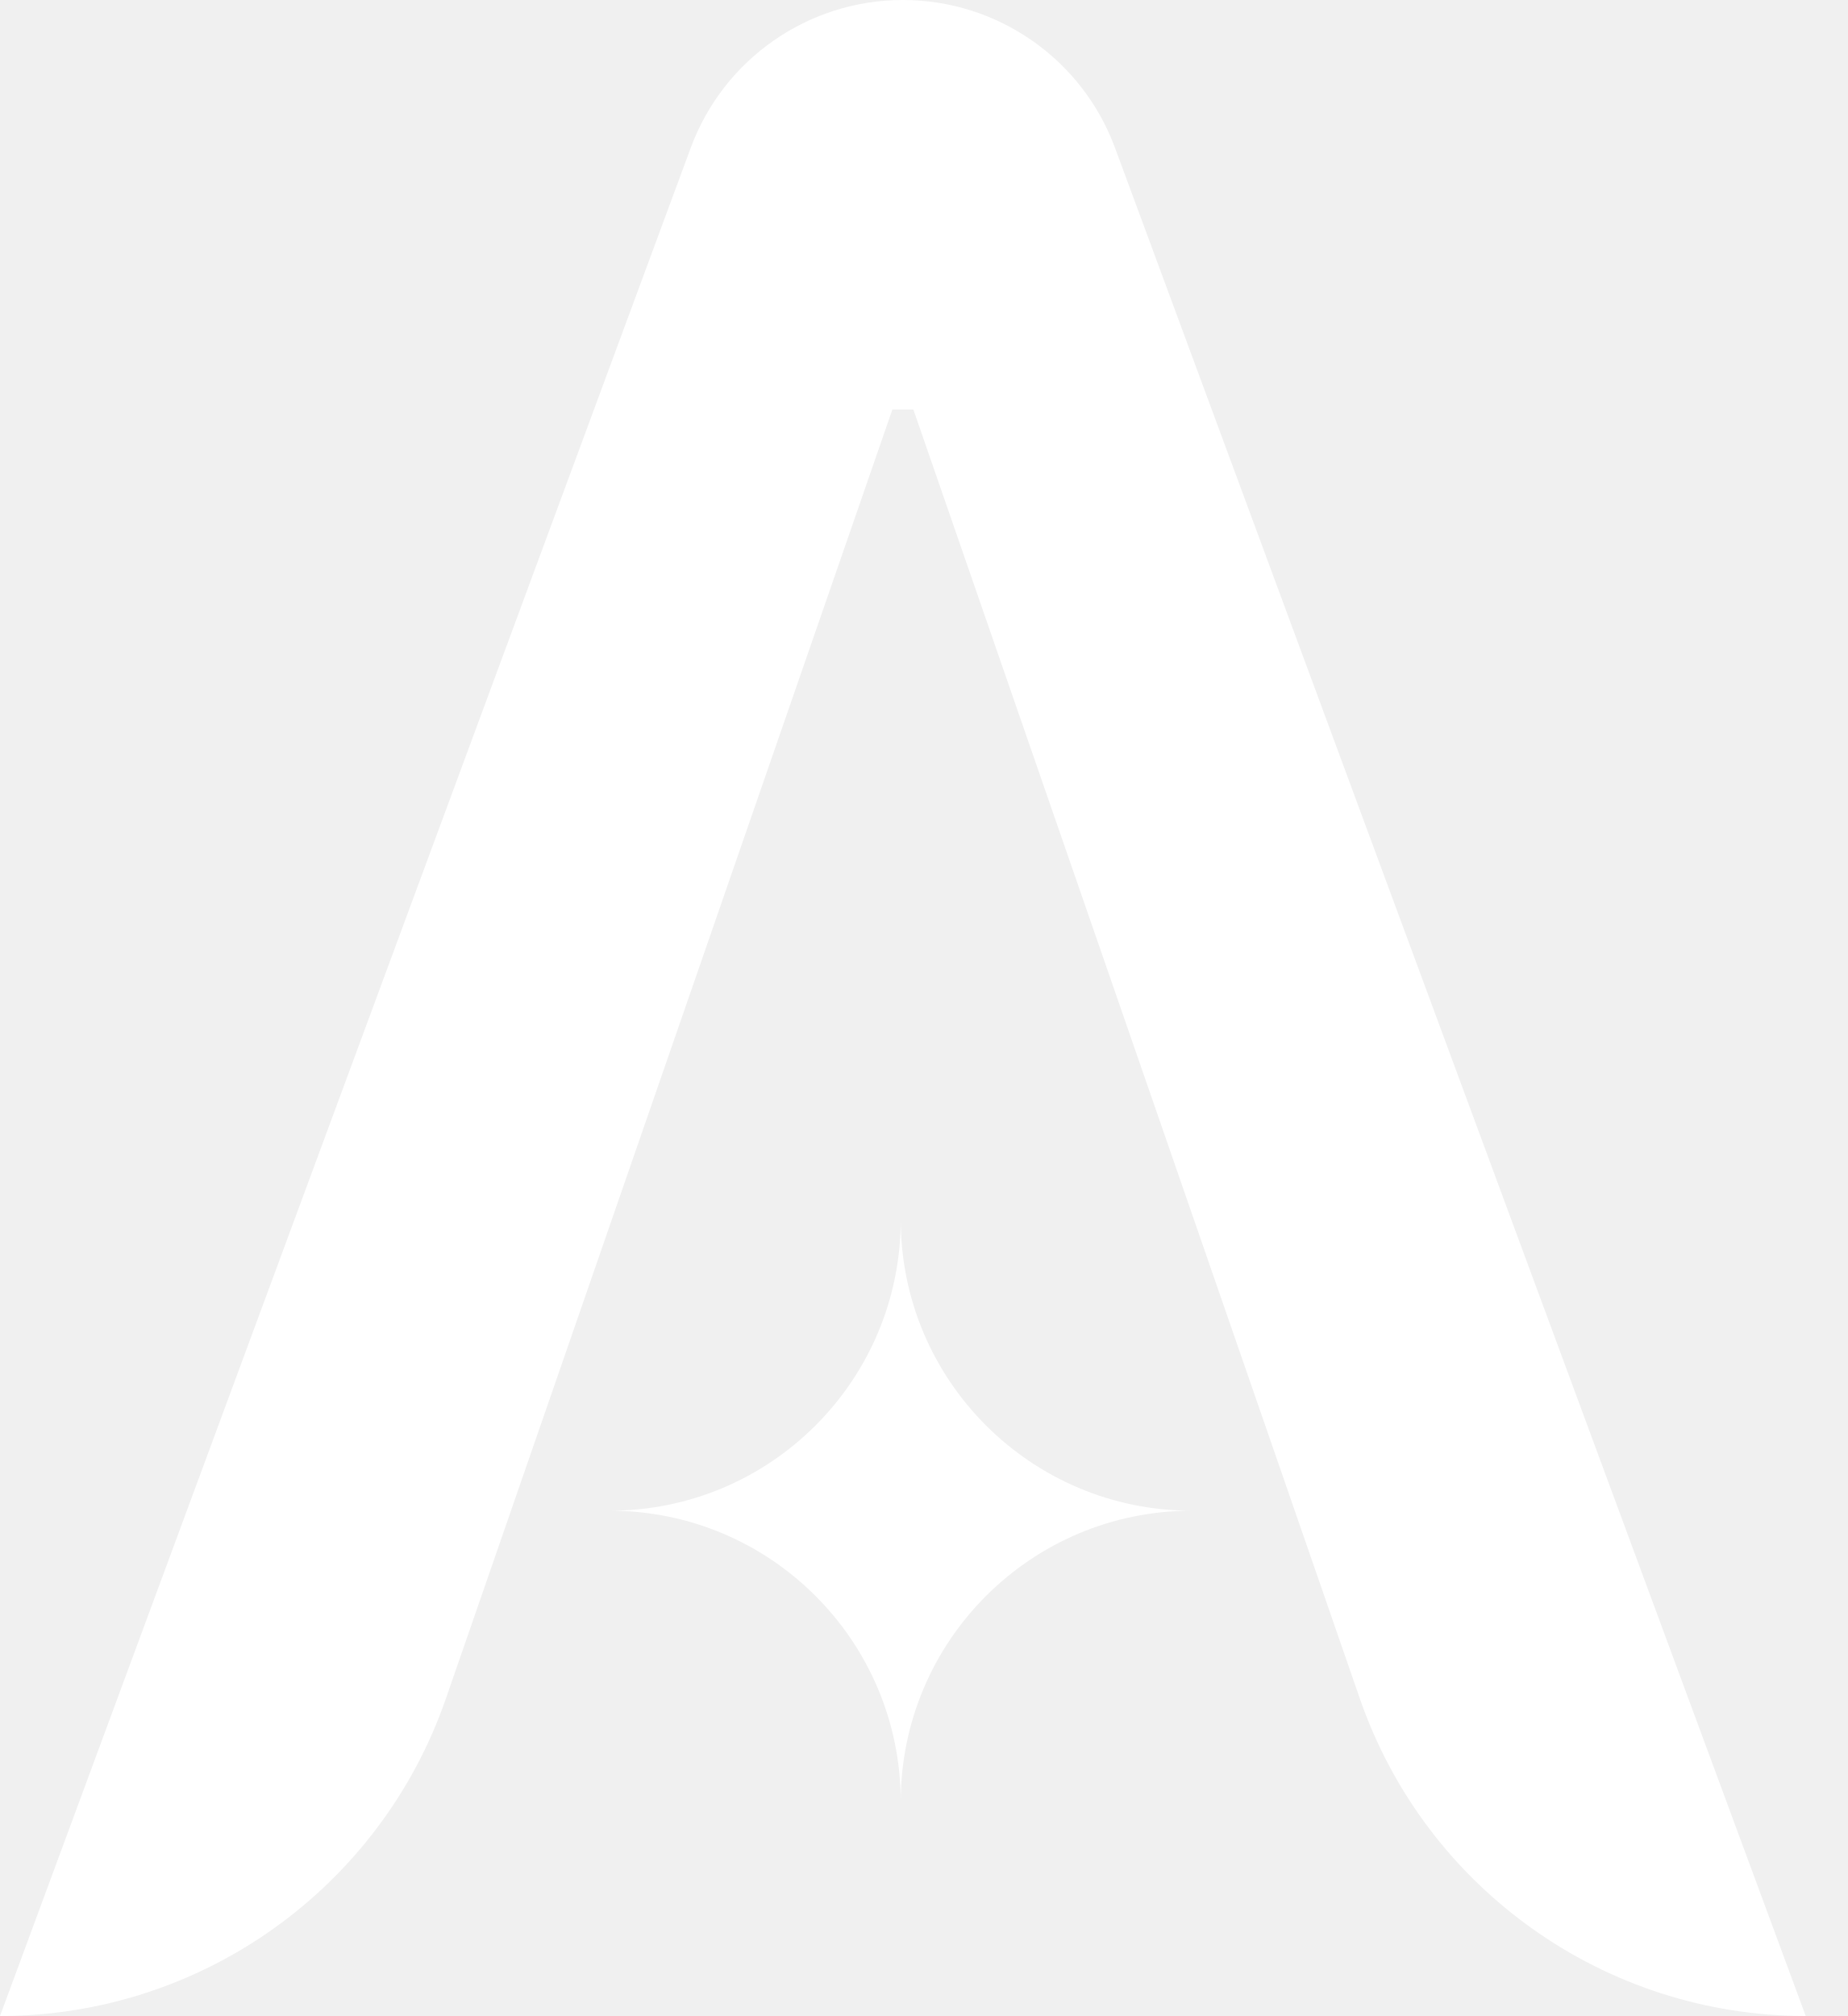
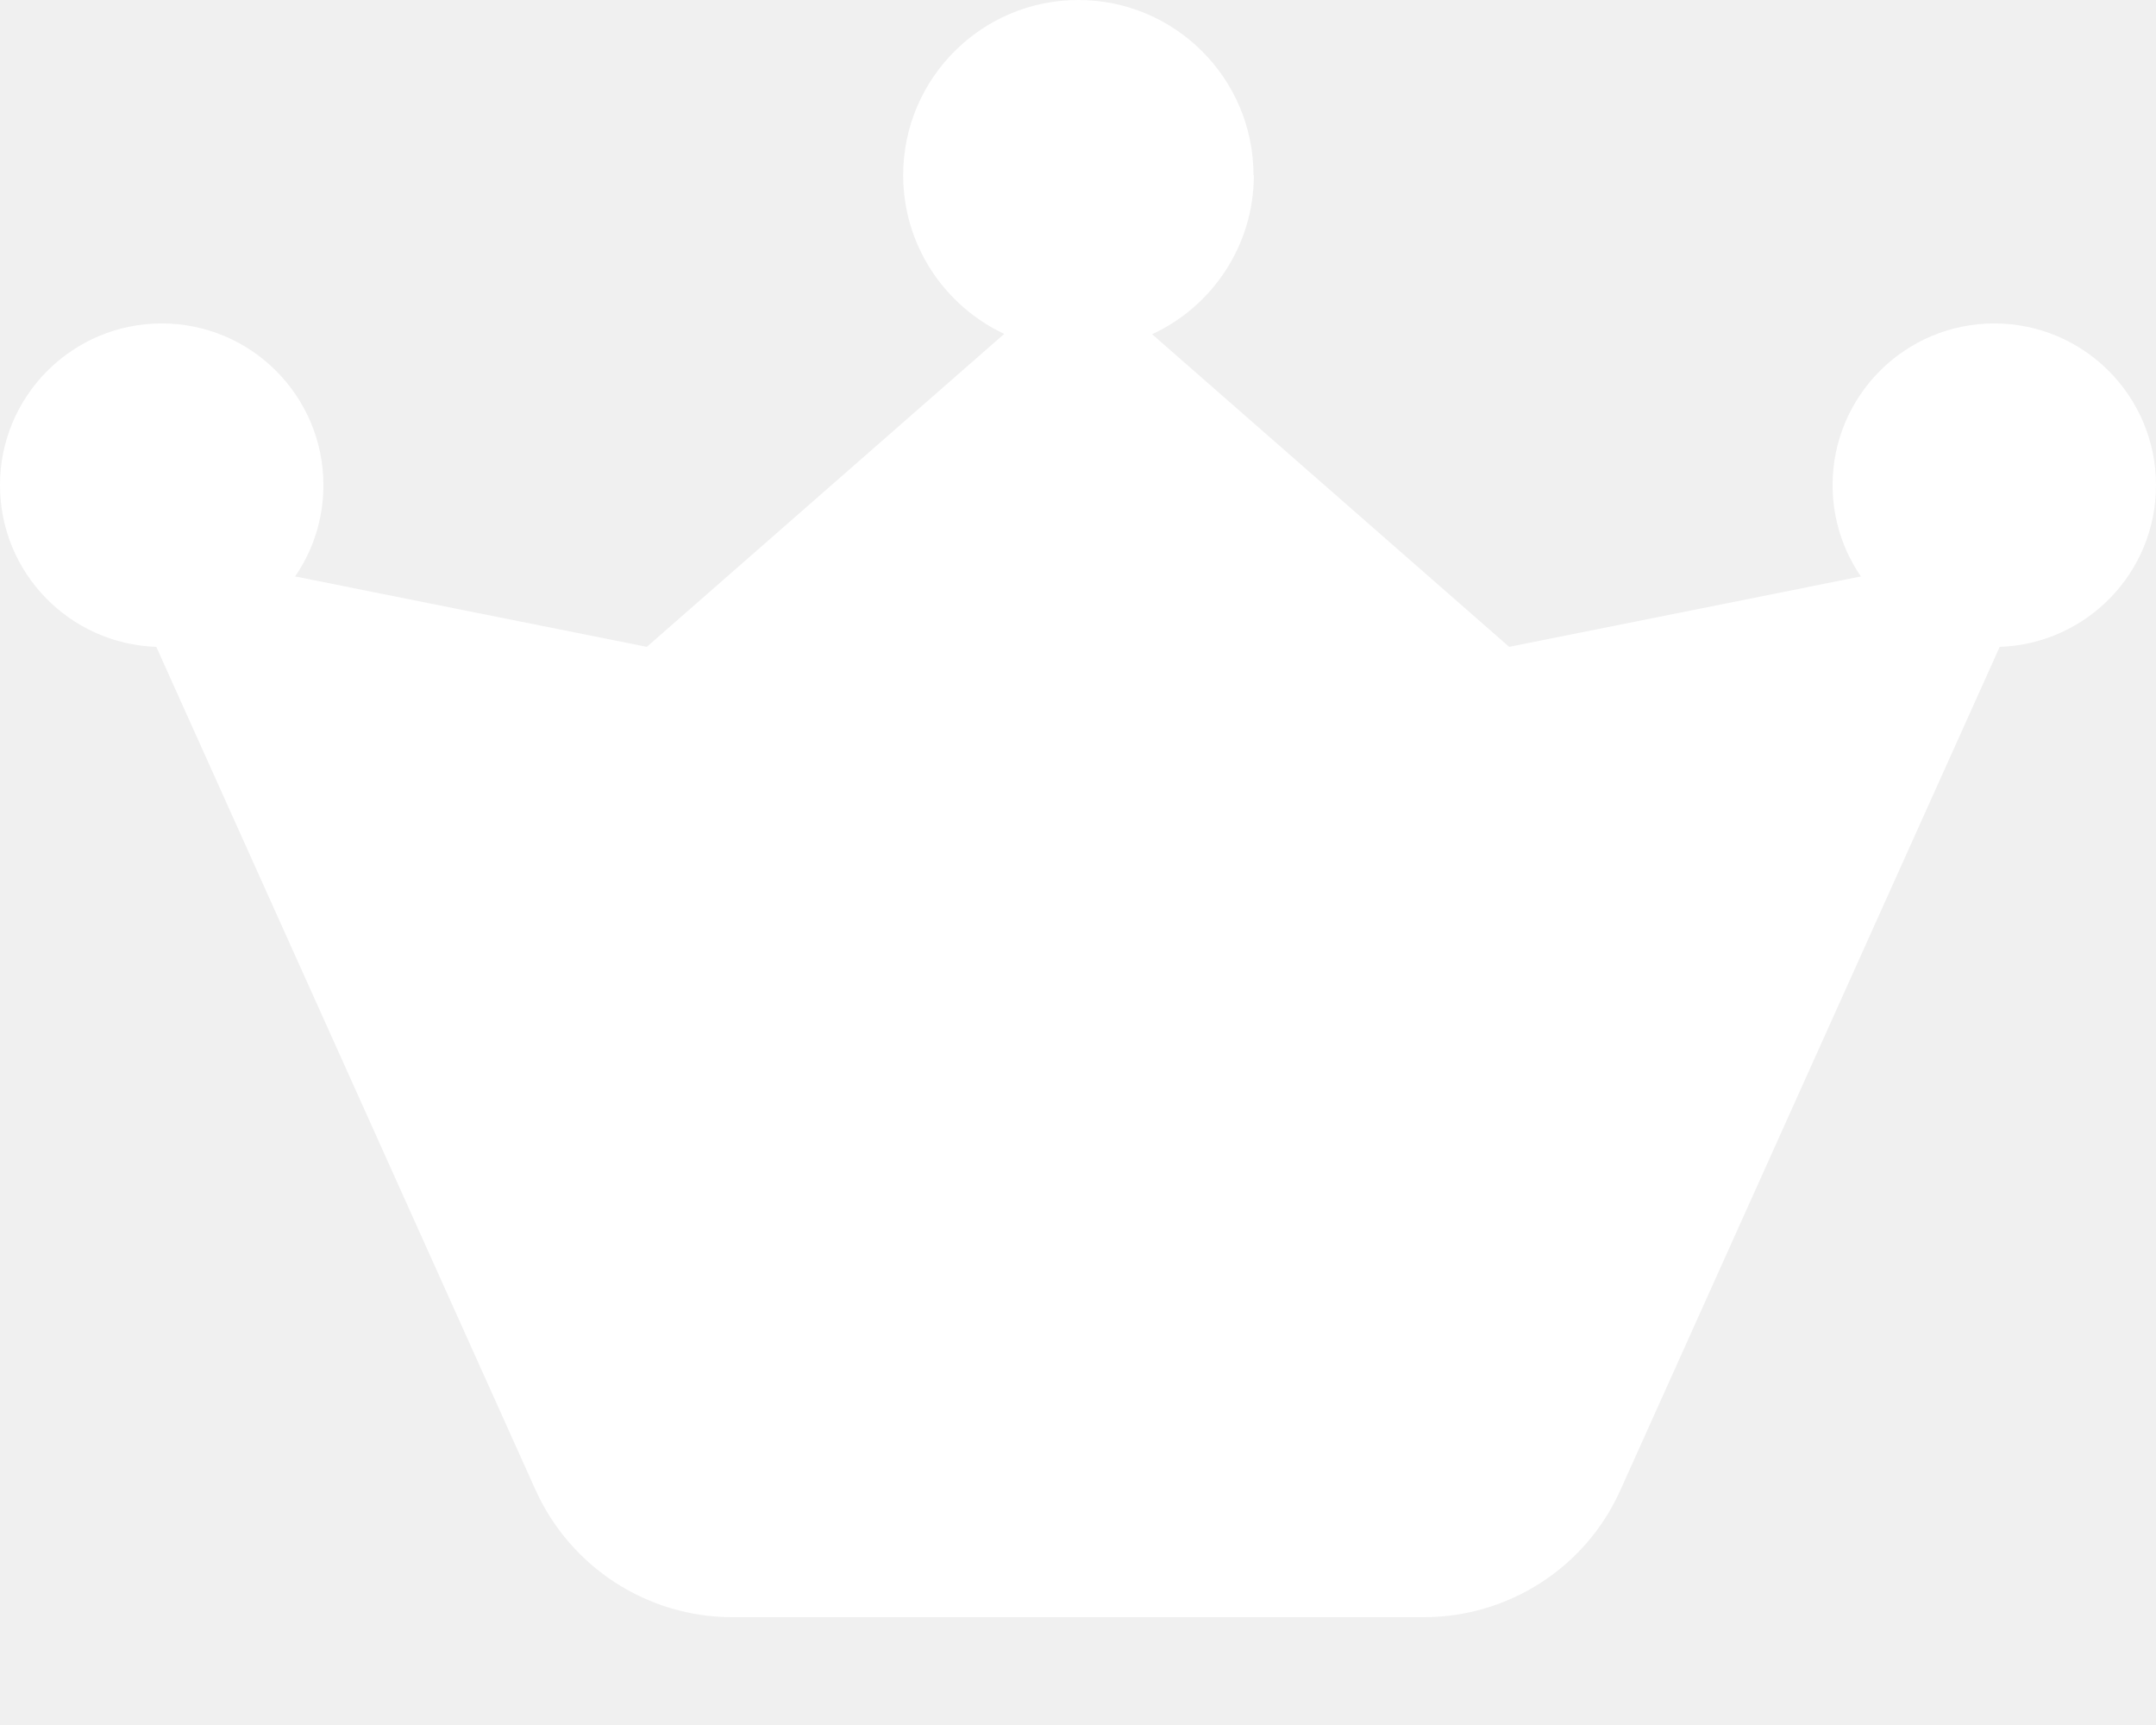
- <svg xmlns="http://www.w3.org/2000/svg" width="33" height="36" viewBox="0 0 33 36" fill="none">
-   <path d="M32.25 36L19.913 2.638C19.327 1.053 17.815 0 16.125 0C14.435 0 12.923 1.053 12.337 2.638L0 36C3.591 36 6.788 33.724 7.964 30.331L15.938 7.312H16.312L24.286 30.331C25.462 33.724 28.659 36 32.25 36Z" fill="white" />
-   <path d="M16.087 21.78C16.087 24.65 13.761 26.977 10.89 26.977C13.761 26.977 16.087 29.304 16.087 32.175C16.087 29.304 18.415 26.977 21.285 26.977C18.415 26.977 16.087 24.65 16.087 21.78Z" fill="white" />
+ <svg xmlns="http://www.w3.org/2000/svg" viewBox="0 0 640 512">
+   <path fill="#ffffff" d="M372.2 52c0 20.9-12.4 39-30.2 47.2L448 192l104.4-20.9c-5.3-7.7-8.4-17.1-8.4-27.1c0-26.5 21.5-48 48-48s48 21.5 48 48c0 26-20.6 47.1-46.4 48L481 442.3c-10.3 23-33.2 37.7-58.4 37.7l-205.2 0c-25.2 0-48-14.8-58.4-37.7L46.4 192C20.6 191.1 0 170 0 144c0-26.5 21.5-48 48-48s48 21.5 48 48c0 10.1-3.1 19.4-8.4 27.1L192 192 298.1 99.1c-17.7-8.3-30-26.3-30-47.1c0-28.7 23.3-52 52-52s52 23.3 52 52z" />
</svg>
